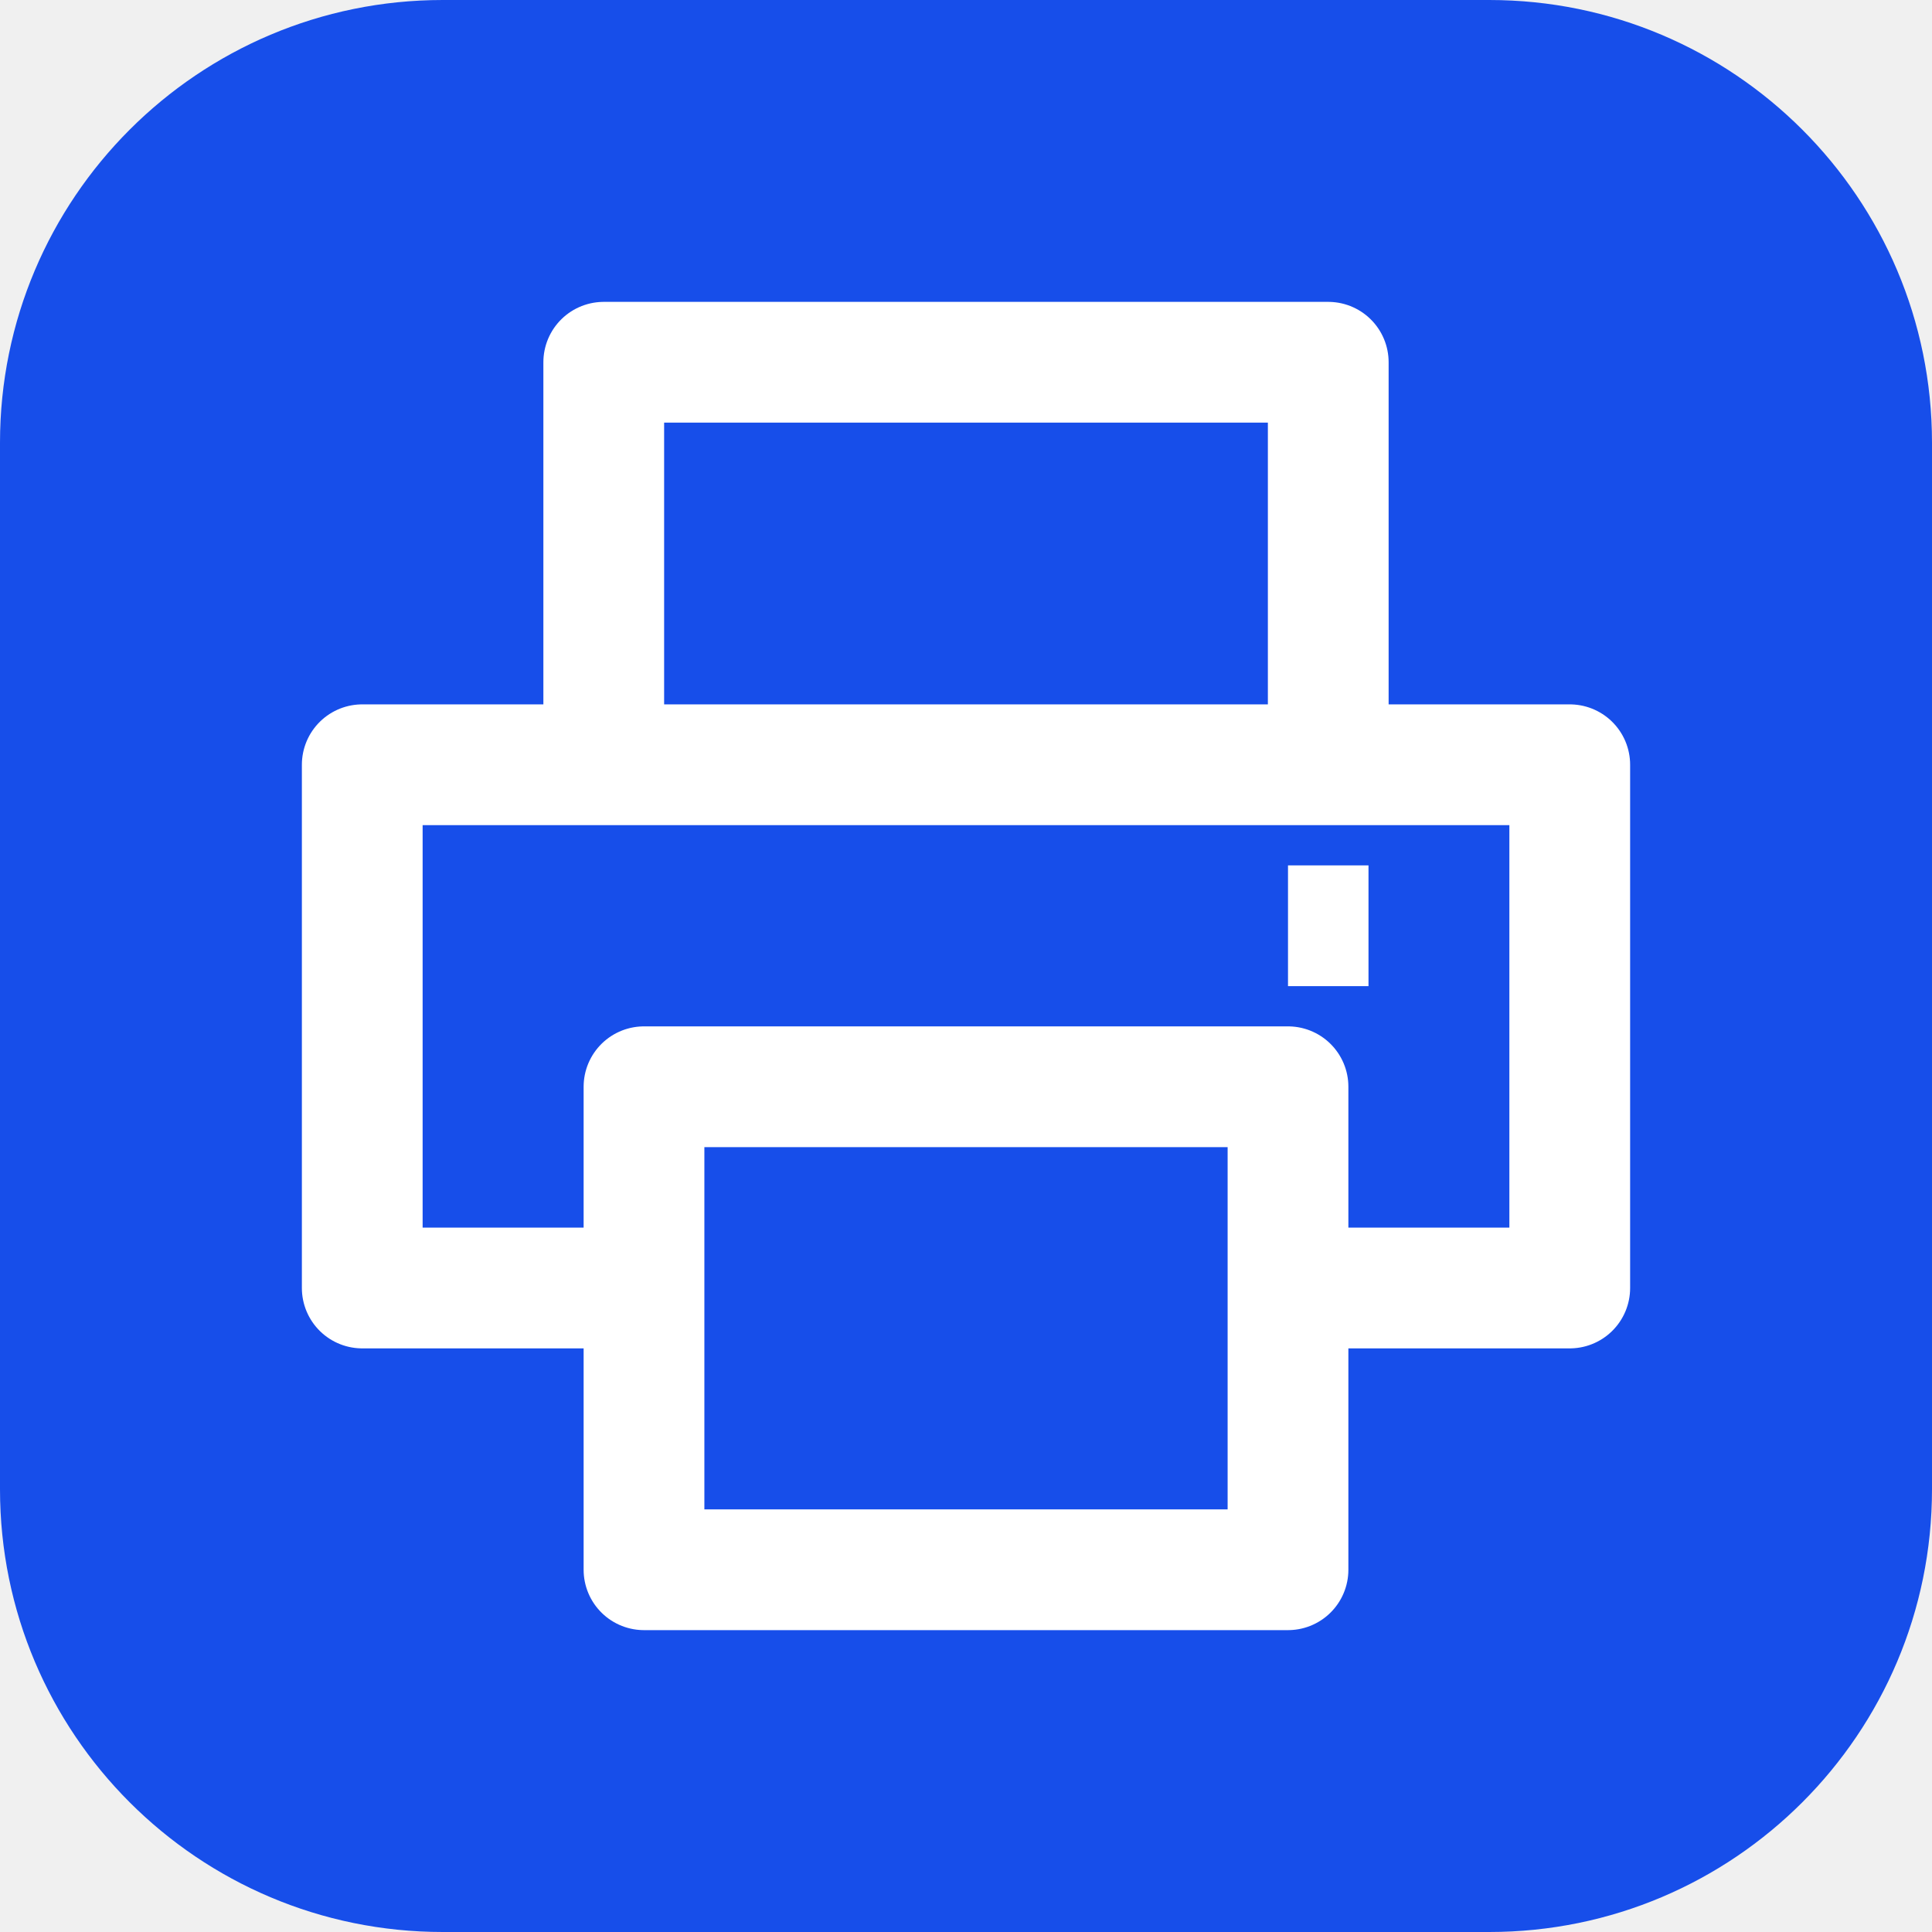
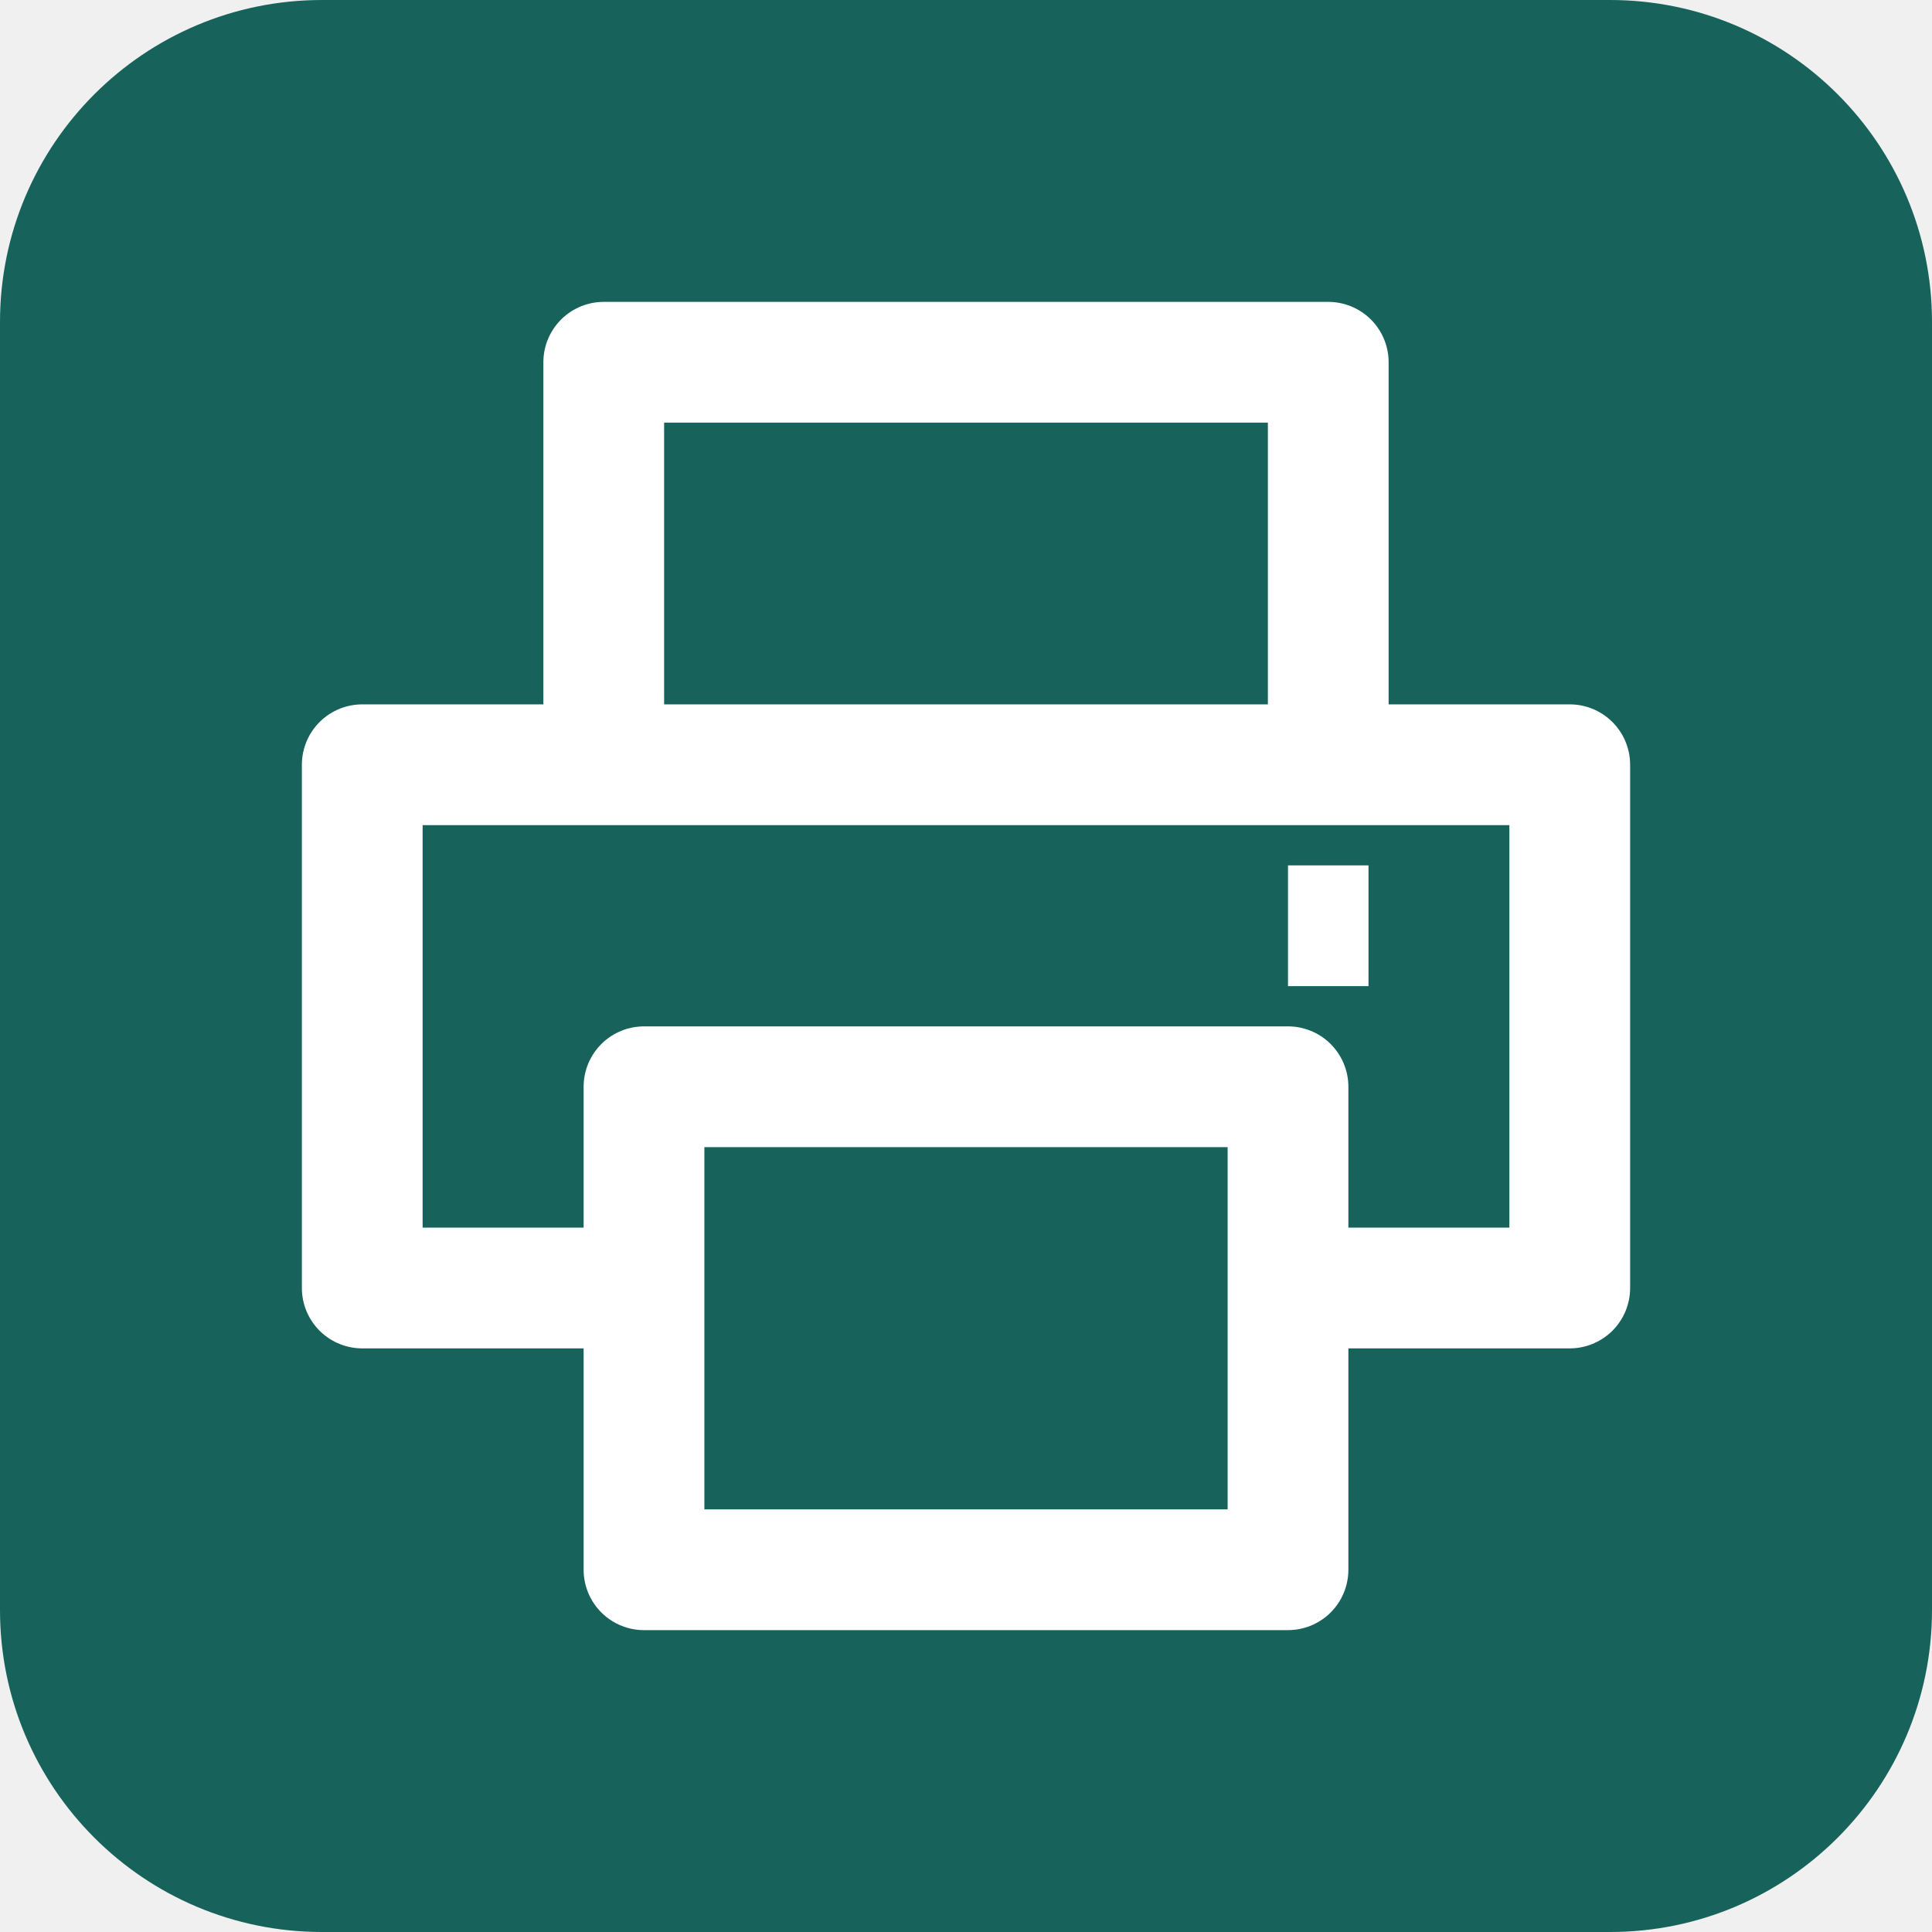
<svg xmlns="http://www.w3.org/2000/svg" viewBox="0 0 48 48">
-   <rect width="48" height="48" rx="11" fill="#174eea" />
+   <rect width="48" height="48" rx="8" fill="#17635c" />
  <g fill="none" stroke="white" stroke-width="3" stroke-linejoin="round">
    <path d="M15 18V9h18v9M15 32H9V19h30v13h-6M16 27h16v12H16z" />
    <path d="M32 23h2" />
  </g>
</svg>
